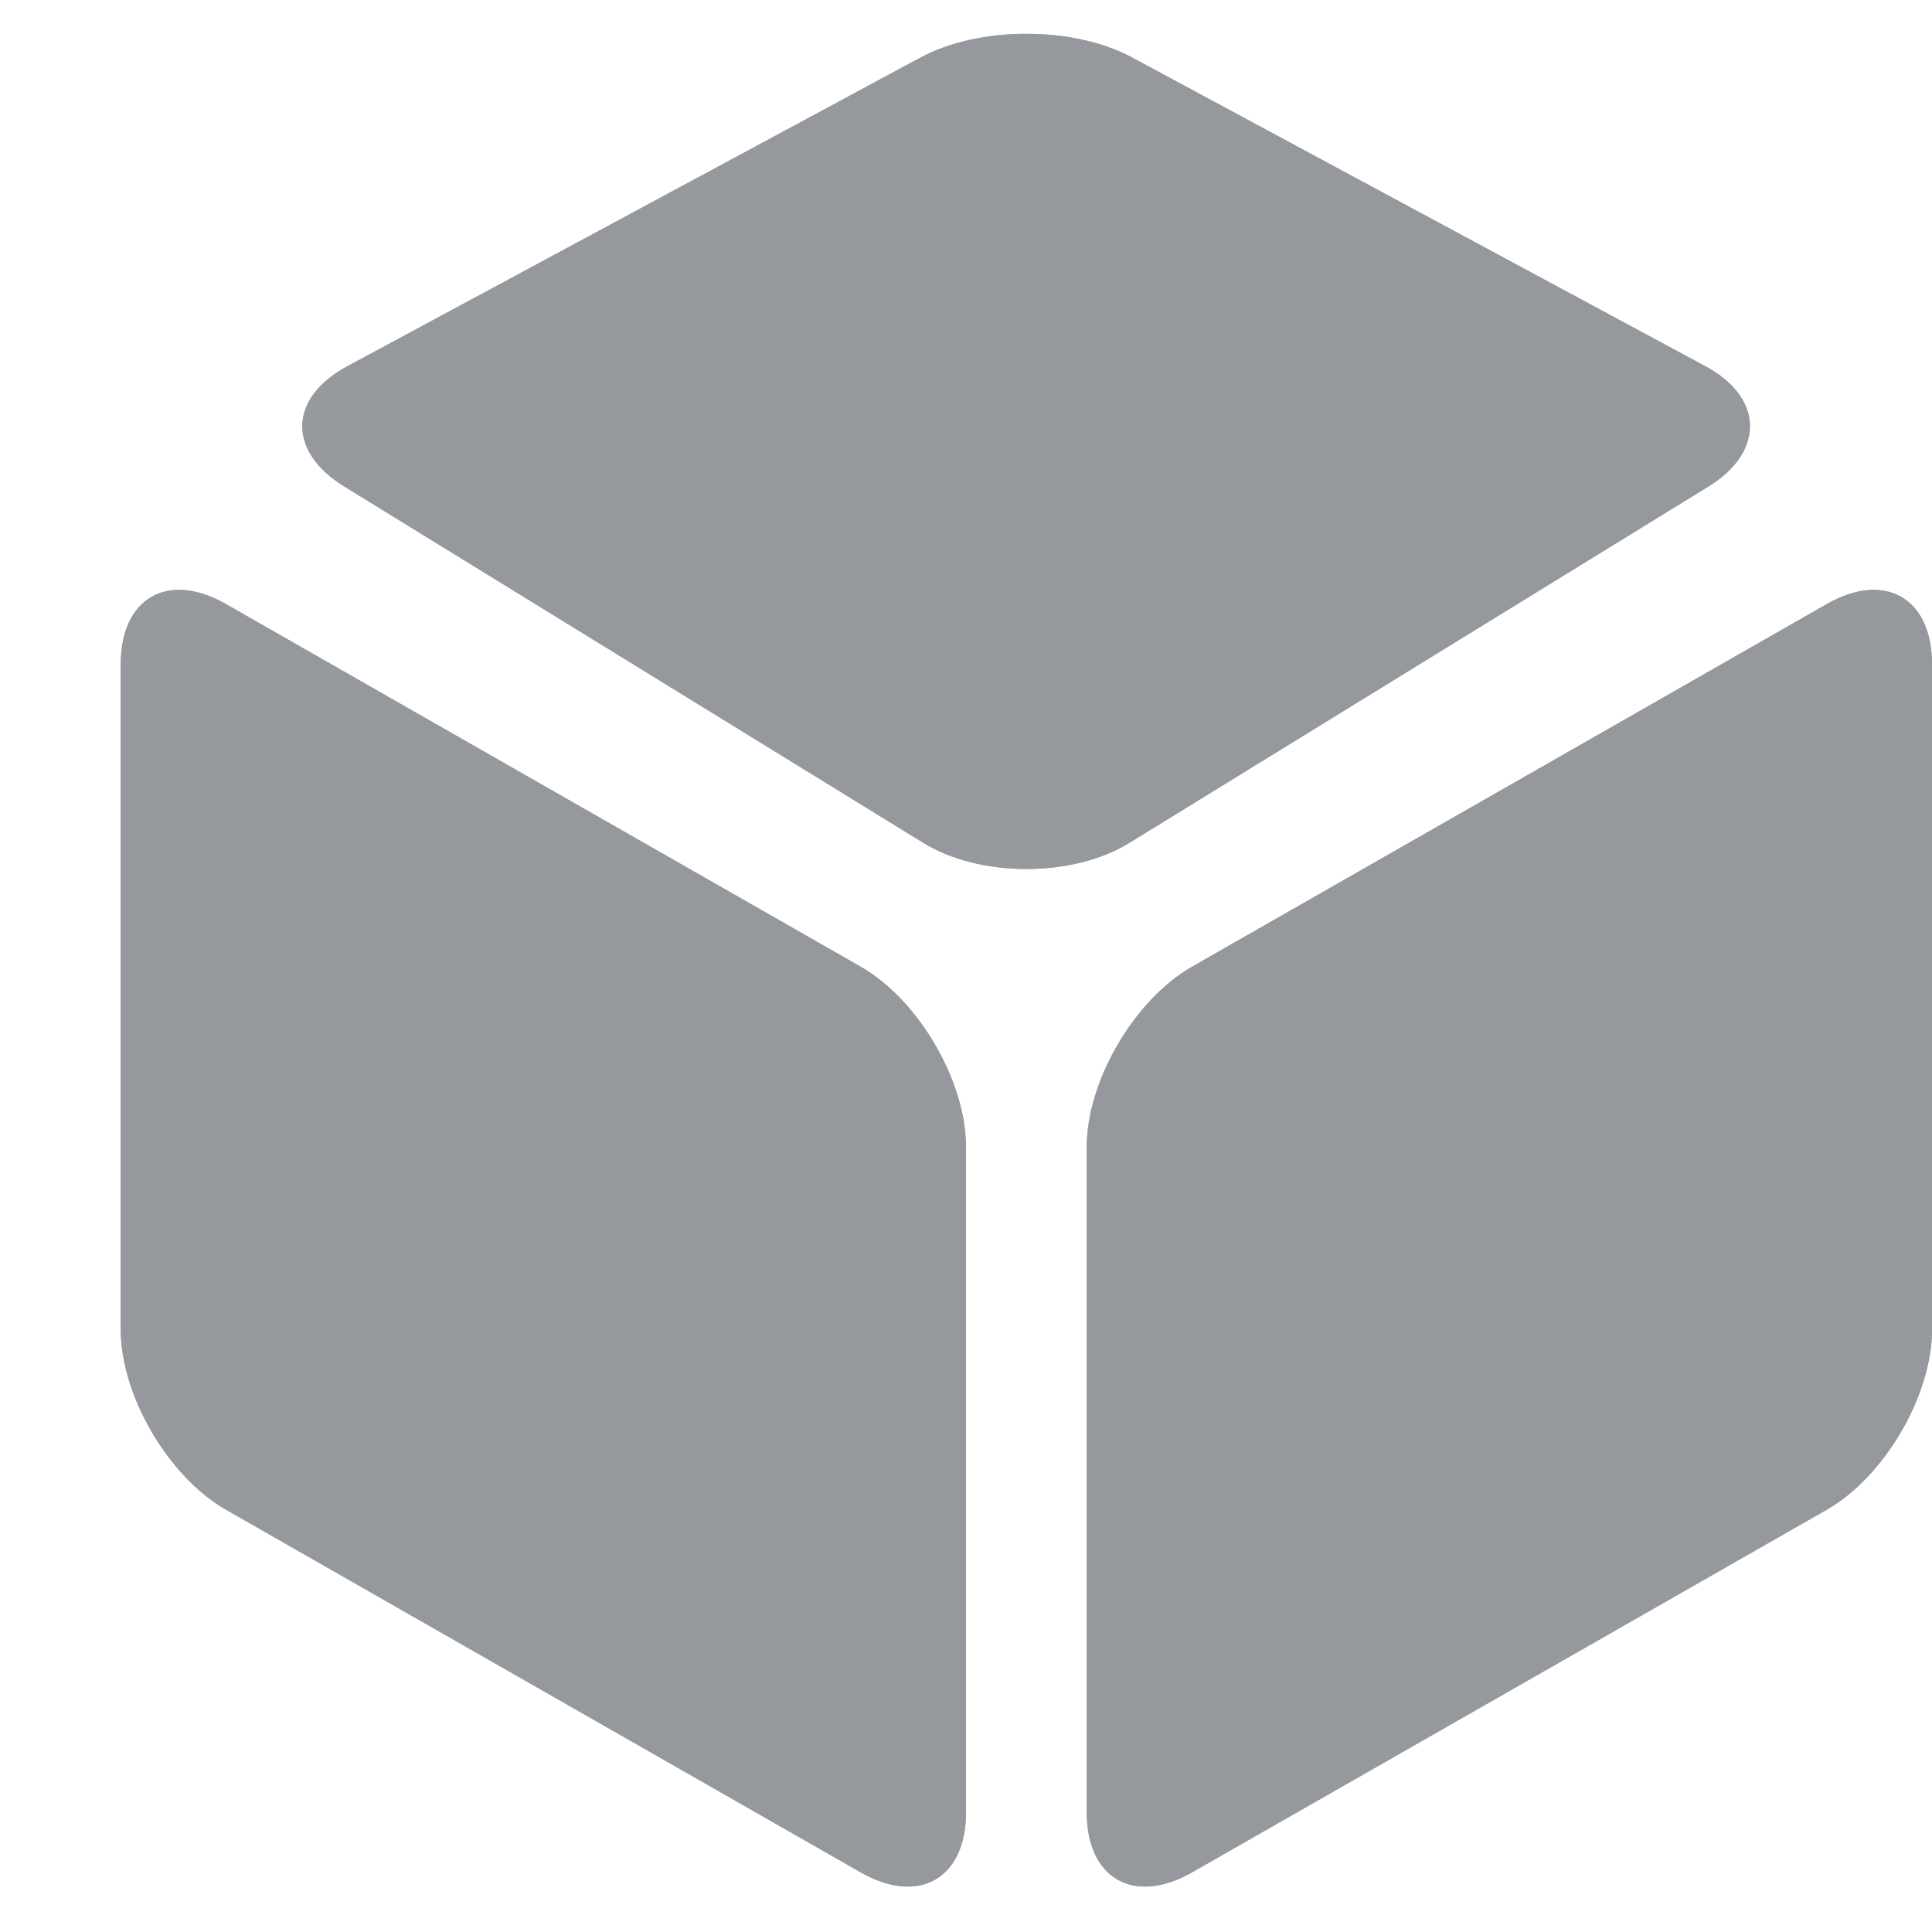
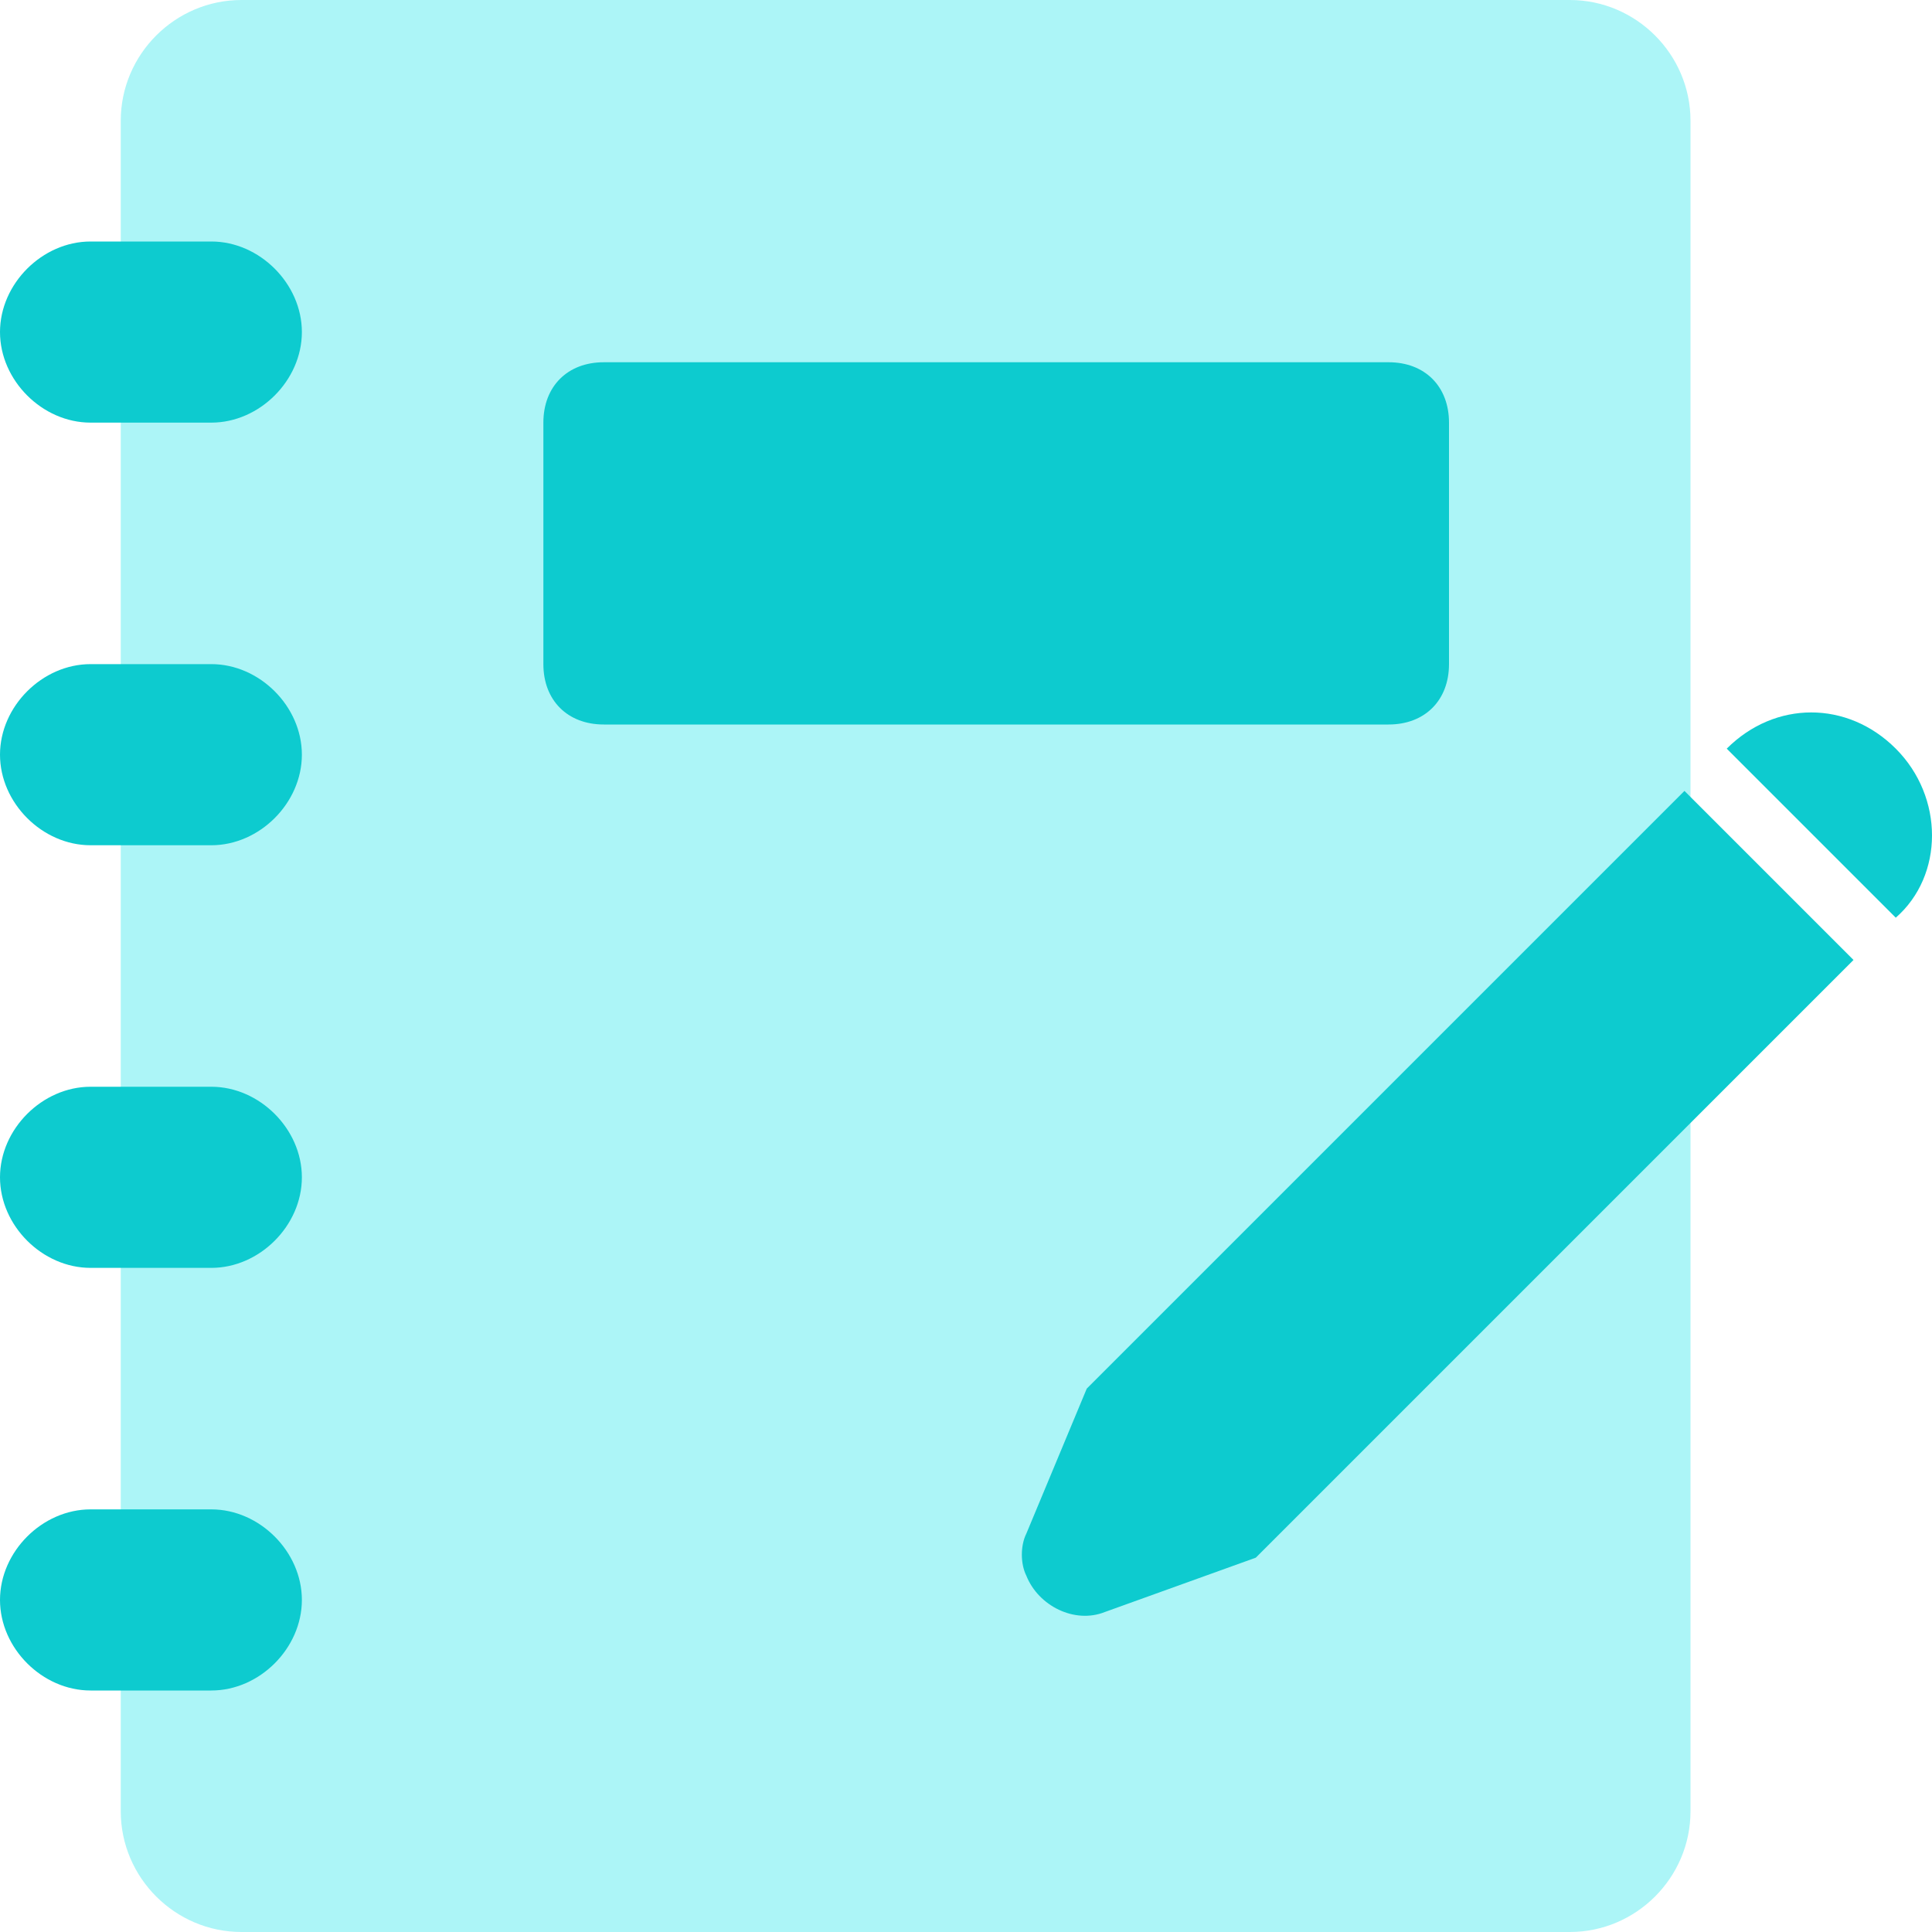
- <svg xmlns="http://www.w3.org/2000/svg" width="16" height="16" viewBox="0 0 16 16">
-   <g fill="#95999D" fill-rule="evenodd" transform="translate(-288 -32)">
-     <path d="M289,43.009 C289,43.559 289.396,44.231 289.872,44.503 L295.128,47.506 C295.609,47.781 296,47.558 296,47.009 L296,41.501 C296,40.95 295.604,40.278 295.128,40.006 L289.872,37.003 C289.391,36.728 289,36.951 289,37.501 L289,43.009 Z M304,43.009 C304,43.559 303.604,44.231 303.128,44.503 L297.872,47.506 C297.391,47.781 297,47.558 297,47.009 L297,41.501 C297,40.95 297.396,40.278 297.872,40.006 L303.128,37.003 C303.609,36.728 304,36.951 304,37.501 L304,43.009 Z M297.35,38.982 C296.88,39.27 296.113,39.266 295.65,38.982 L290.85,36.028 C290.38,35.739 290.387,35.296 290.877,35.033 L295.623,32.477 C296.108,32.216 296.887,32.213 297.377,32.477 L302.123,35.033 C302.608,35.293 302.613,35.743 302.15,36.028 L297.35,38.982 Z" />
-     <path d="M289,43.009 C289,43.559 289.396,44.231 289.872,44.503 L295.128,47.506 C295.609,47.781 296,47.558 296,47.009 L296,41.501 C296,40.95 295.604,40.278 295.128,40.006 L289.872,37.003 C289.391,36.728 289,36.951 289,37.501 L289,43.009 Z M304,43.009 C304,43.559 303.604,44.231 303.128,44.503 L297.872,47.506 C297.391,47.781 297,47.558 297,47.009 L297,41.501 C297,40.95 297.396,40.278 297.872,40.006 L303.128,37.003 C303.609,36.728 304,36.951 304,37.501 L304,43.009 Z M297.35,38.982 C296.88,39.27 296.113,39.266 295.65,38.982 L290.85,36.028 C290.38,35.739 290.387,35.296 290.877,35.033 L295.623,32.477 C296.108,32.216 296.887,32.213 297.377,32.477 L302.123,35.033 C302.608,35.293 302.613,35.743 302.15,36.028 L297.35,38.982 Z" />
+ <svg xmlns="http://www.w3.org/2000/svg" version="1.1" id="Calque_1" x="0px" y="0px" viewBox="0 0 32 32" style="enable-background:new 0 0 32 32;" xml:space="preserve">
+   <style type="text/css">
+ 	.st0{fill-rule:evenodd;clip-rule:evenodd;fill:#ACF5F7;}
+ 	.st1{fill-rule:evenodd;clip-rule:evenodd;fill:#0DCBCF;}
+ </style>
+   <path class="st0" d="M2,2c0-1.1,0.9-2,2-2h22c1.1,0,2,0.9,2,2v28c0,1.1-0.9,2-2,2H4c-1.1,0-2-0.9-2-2V2z" />
+   <path class="st1" d="M10,6h13c0.6,0,1,0.4,1,1v4c0,0.6-0.4,1-1,1H10c-0.6,0-1-0.4-1-1V7C9,6.4,9.4,6,10,6z" />
+   <g transform="translate(0 4)">
+     <path class="st1" d="M1.5,0h2C4.3,0,5,0.7,5,1.5l0,0C5,2.3,4.3,3,3.5,3h-2C0.7,3,0,2.3,0,1.5l0,0C0,0.7,0.7,0,1.5,0z" />
+     <path class="st1" d="M1.5,7h2C4.3,7,5,7.7,5,8.5l0,0C5,9.3,4.3,10,3.5,10h-2C0.7,10,0,9.3,0,8.5l0,0C0,7.7,0.7,7,1.5,7z" />
+     <path class="st1" d="M1.5,14h2C4.3,14,5,14.7,5,15.5l0,0C5,16.3,4.3,17,3.5,17h-2C0.7,17,0,16.3,0,15.5l0,0C0,14.7,0.7,14,1.5,14z" />
+     <path class="st1" d="M1.5,21h2C4.3,21,5,21.7,5,22.5l0,0C5,23.3,4.3,24,3.5,24h-2C0.7,24,0,23.3,0,22.5l0,0C0,21.7,0.7,21,1.5,21z" />
  </g>
+   <path class="st1" d="M31.4,15.2l-2.8-2.8c0.8-0.8,2-0.8,2.8,0S32.2,14.5,31.4,15.2z M30.7,15.9l-9.9,9.9l-2.5,0.9  c-0.5,0.2-1.1-0.1-1.3-0.6c-0.1-0.2-0.1-0.5,0-0.7L18,23l9.9-9.9C27.9,13.1,30.7,15.9,30.7,15.9z" />
</svg>
